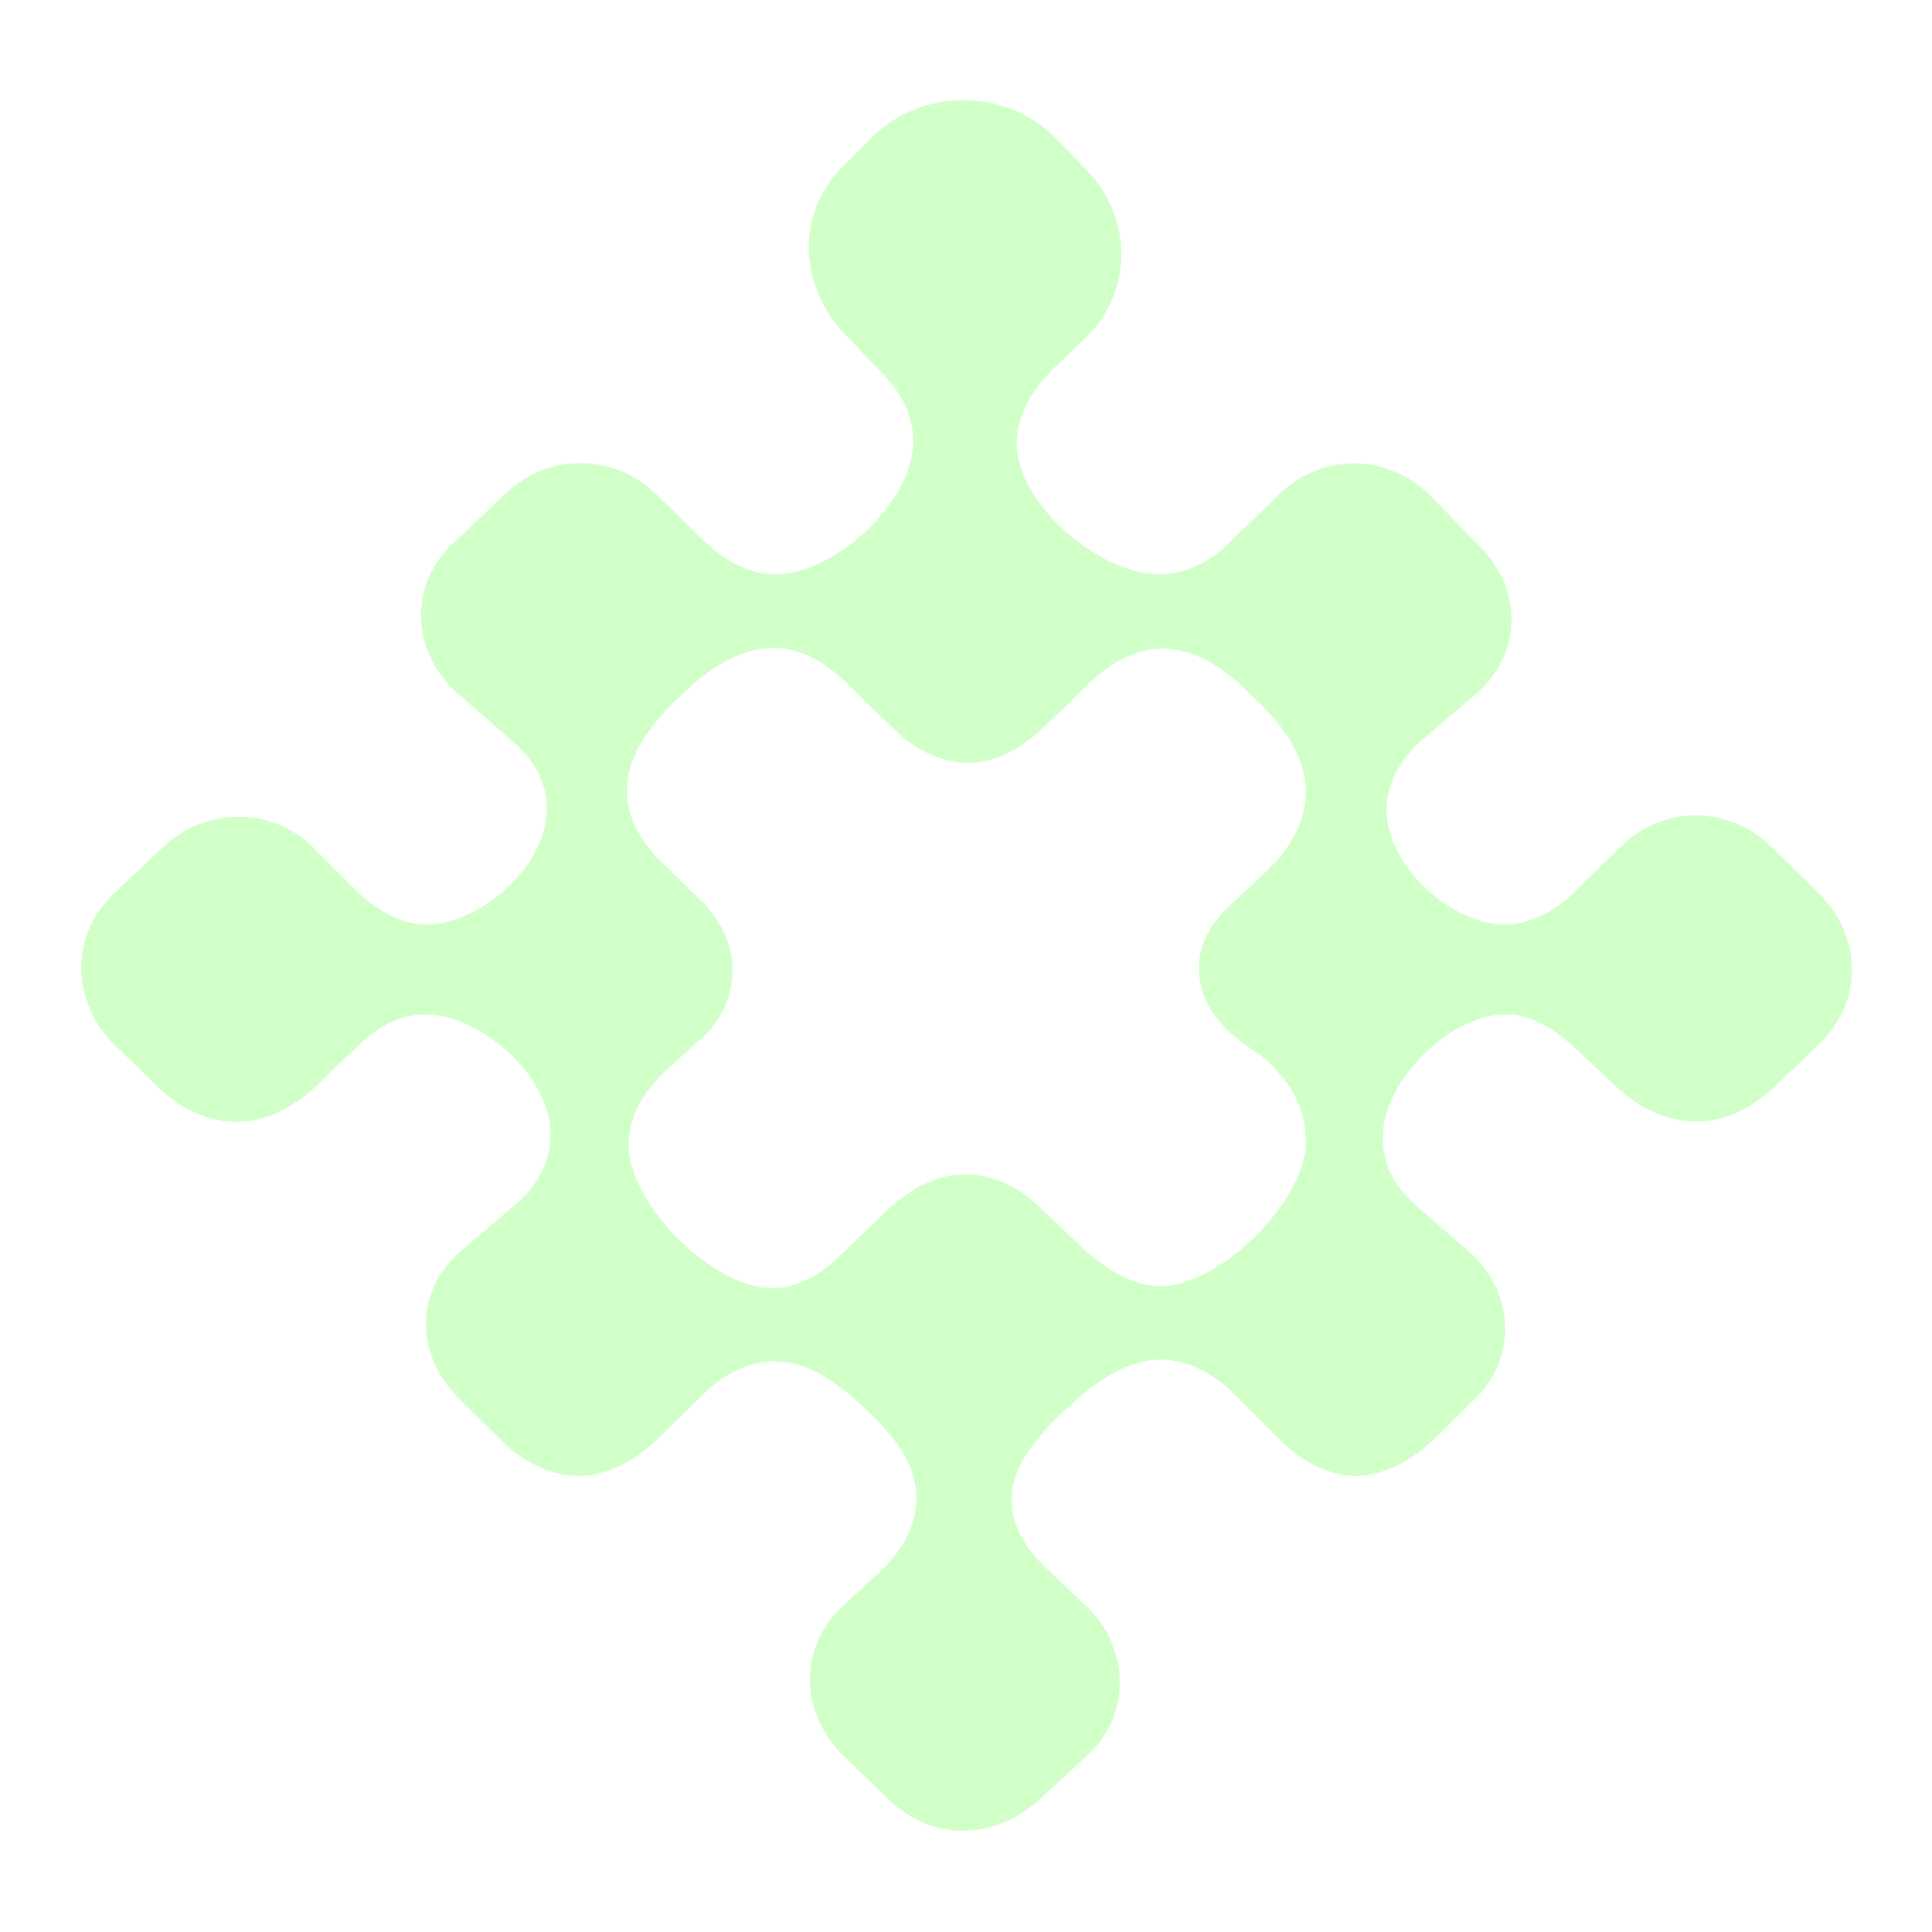
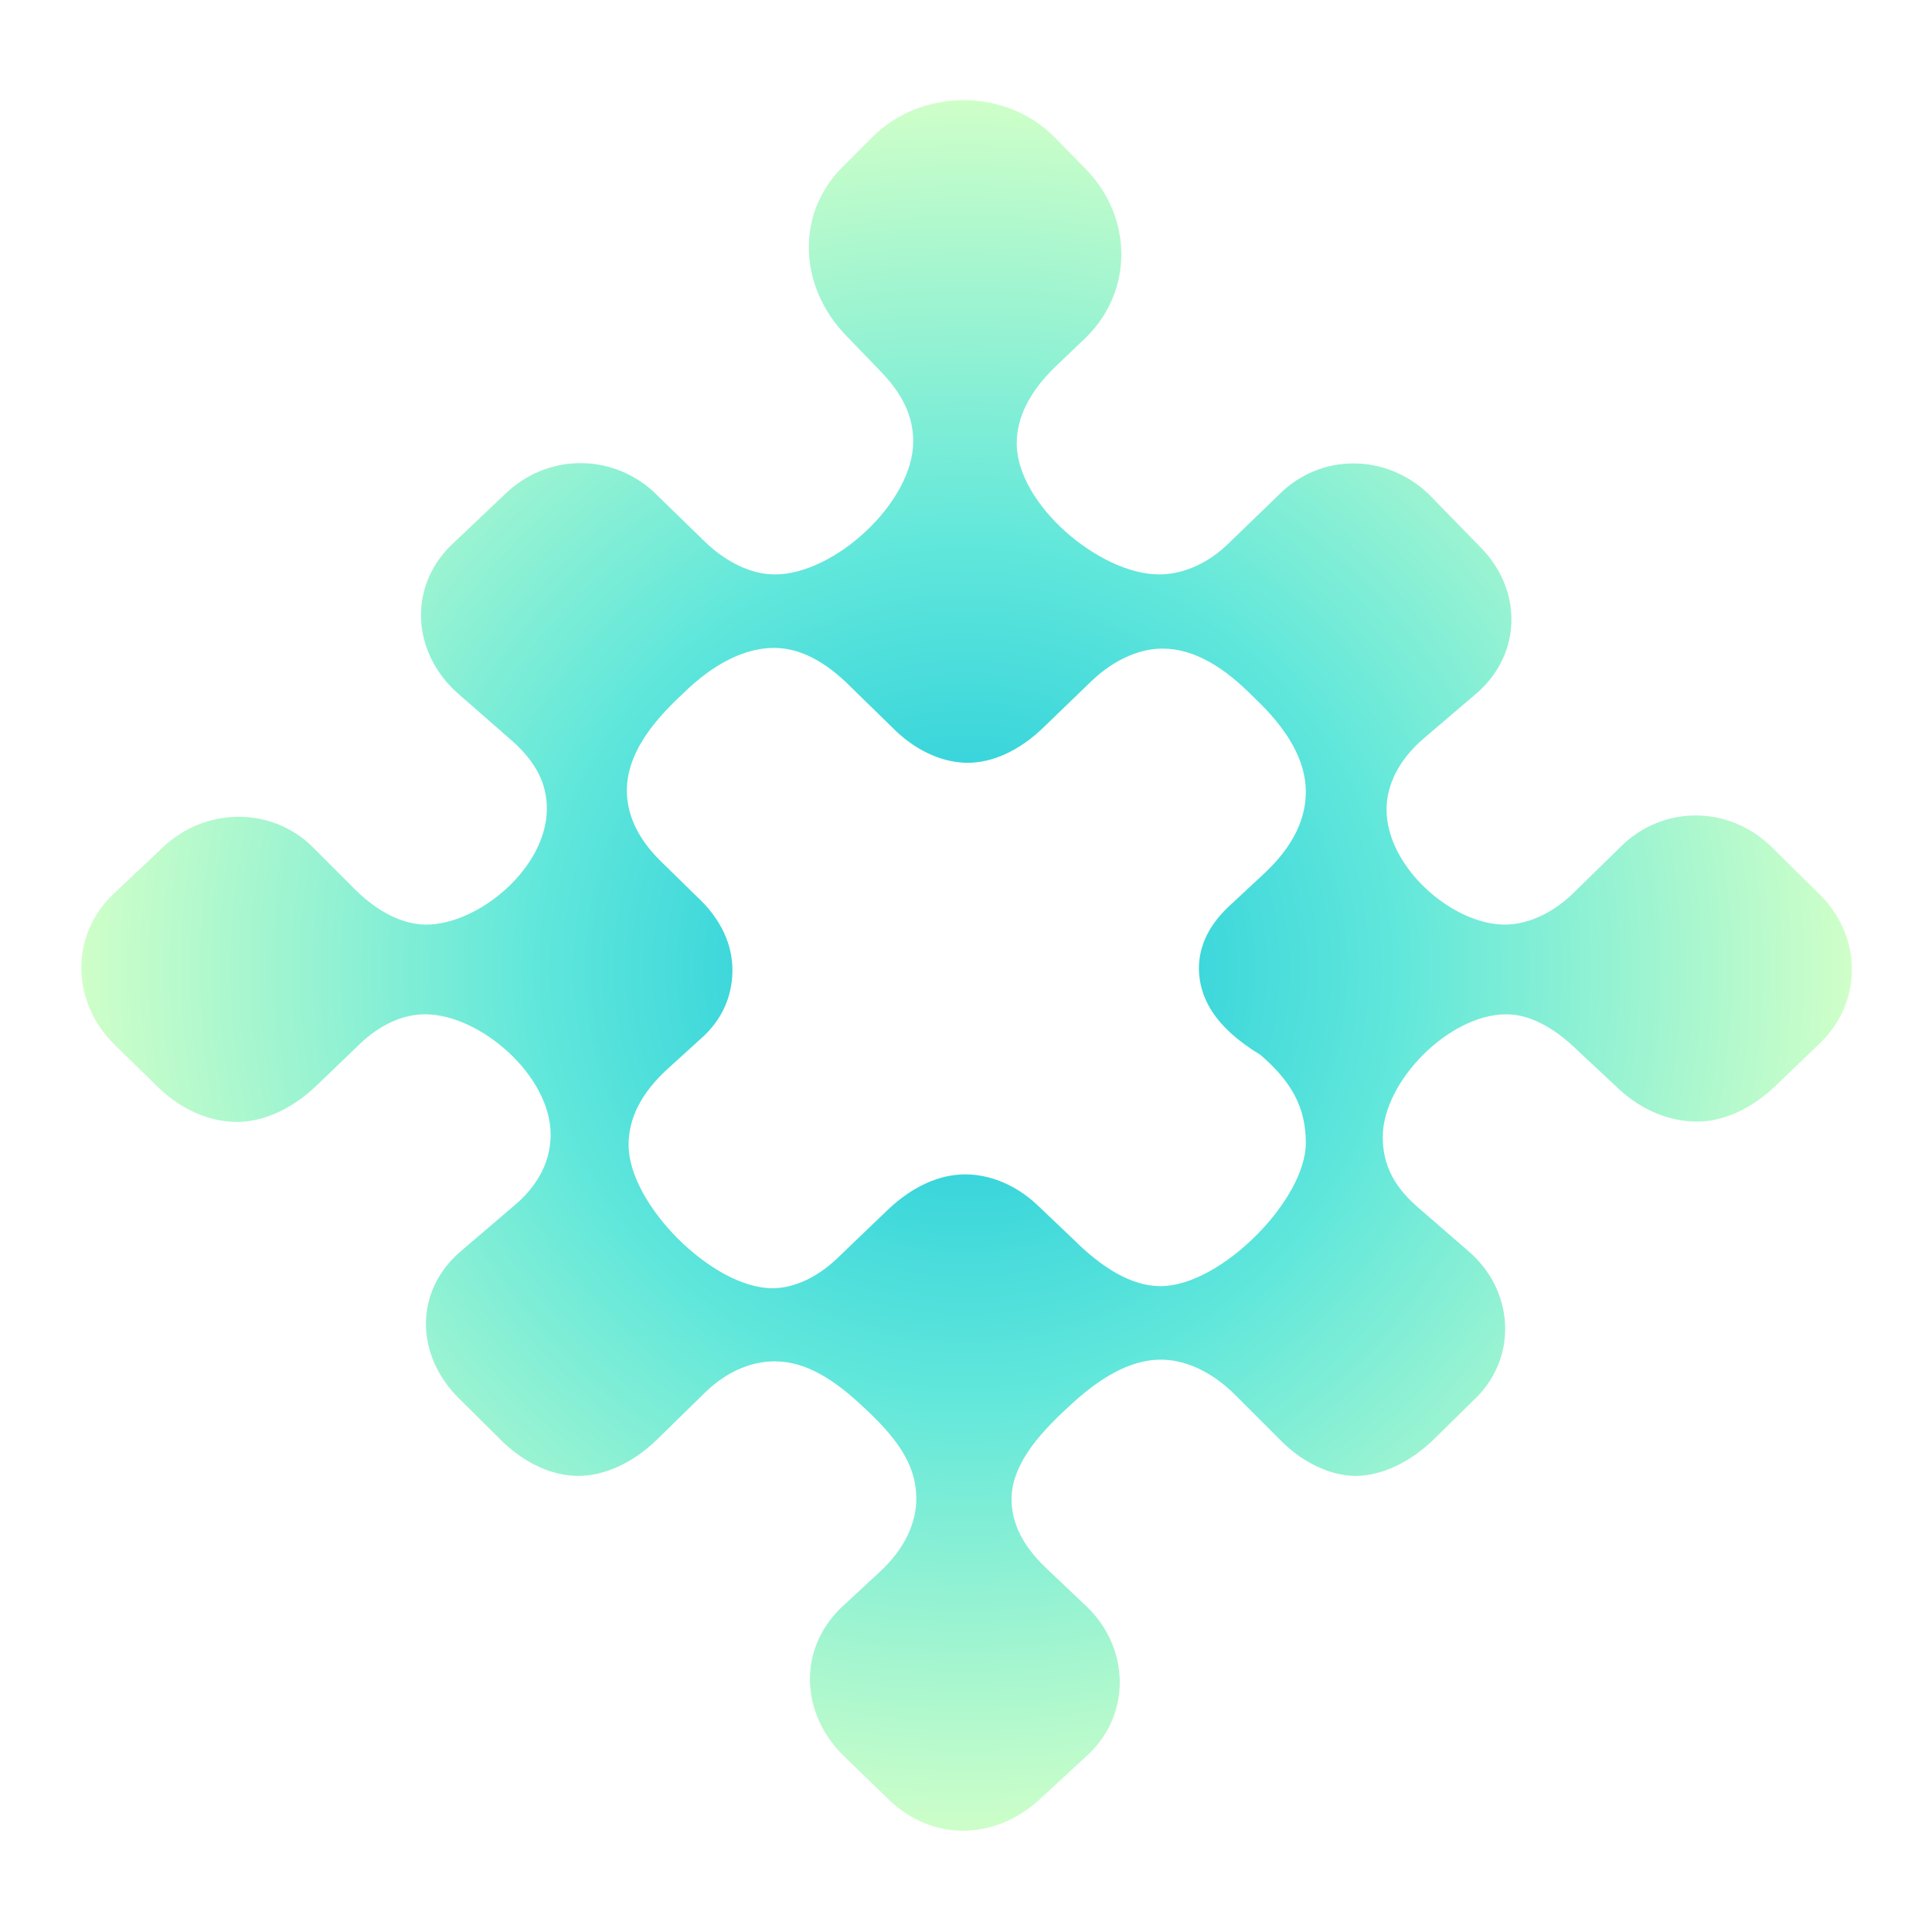
<svg xmlns="http://www.w3.org/2000/svg" width="56" height="56" viewBox="0 0 56 56">
  <defs>
-     <radialGradient id="_ndu12a0" cx="0" cy="0" r="1" gradienttransform="translate(28 28.07) rotate(90) scale(25.23 25.64)" gradientUnits="userSpaceOnUse">
+     <radialGradient id="_ndu12a0" cx="0" cy="0" r="1" gradientTransform="translate(28 28.07) rotate(90) scale(25.23 25.64)" gradientUnits="userSpaceOnUse">
      <stop stop-color="#15C5DC" offset="0" />
      <stop stop-color="#61E7DB" offset=".49" />
      <stop stop-color="#D0FFC8" offset="1" />
    </radialGradient>
  </defs>
  <path d="m52.72 25.9-1.37-1.35c-1.23-1.21-3.14-1.22-4.36-0.02l-1.43 1.4c-0.68 0.64-1.4 0.87-1.94 0.87-1.52 0-3.43-1.66-3.43-3.34 0-0.7 0.35-1.43 1.07-2.05l1.57-1.34c1.28-1.14 1.3-2.97 0.09-4.2l-1.5-1.54c-1.24-1.19-3.13-1.2-4.33-0.01l-1.53 1.48c-0.66 0.62-1.38 0.85-1.96 0.85-1.73 0-4.13-2.04-4.13-3.8 0-0.72 0.35-1.48 1.12-2.22l0.91-0.87c1.35-1.35 1.33-3.46-0.02-4.85l-0.9-0.92c-1.44-1.47-3.9-1.43-5.31 0l-0.89 0.89c-1.32 1.36-1.21 3.43 0.12 4.82l1.03 1.07c0.67 0.69 0.94 1.34 0.94 2.03 0 1.75-2.27 3.85-4.01 3.85-0.64 0-1.37-0.31-2.04-0.96l-1.49-1.45c-1.23-1.11-3.08-1.09-4.29 0.08l-1.58 1.5c-1.23 1.22-1.11 3.09 0.19 4.26l1.6 1.4c0.72 0.64 1 1.27 1 1.96 0 1.72-1.98 3.36-3.5 3.36-0.64 0-1.39-0.34-2.09-1.05l-1.22-1.22c-1.19-1.16-3.1-1.13-4.32 0.03l-1.45 1.37c-1.28 1.24-1.18 3.17 0.08 4.38l1.28 1.25c0.66 0.62 1.46 0.96 2.24 0.96 0.75 0 1.57-0.36 2.28-1.03l1.28-1.23c0.65-0.62 1.32-0.86 1.89-0.86 1.6 0 3.64 1.78 3.64 3.48 0 0.73-0.31 1.46-1.12 2.12l-1.51 1.29c-1.34 1.17-1.28 3.02-0.01 4.26l1.27 1.26c0.67 0.63 1.44 0.97 2.17 0.97 0.75 0 1.58-0.37 2.28-1.05l1.42-1.39c0.68-0.65 1.39-0.88 2-0.88 0.91 0 1.73 0.54 2.54 1.3 0.93 0.86 1.56 1.64 1.56 2.68 0 0.69-0.32 1.45-1.09 2.15l-1.1 1.02c-1.25 1.22-1.16 3.07 0.09 4.29l1.32 1.28c1.26 1.2 3.05 1.16 4.34-0.01l1.45-1.34c1.23-1.19 1.16-3.09-0.08-4.27l-1.19-1.13c-0.72-0.69-0.98-1.36-0.98-1.97 0-0.96 0.73-1.84 1.65-2.68 0.88-0.83 1.78-1.37 2.67-1.37 0.69 0 1.46 0.32 2.17 1.03l1.36 1.36c0.65 0.64 1.46 0.98 2.12 0.98 0.75 0 1.58-0.39 2.27-1.06l1.26-1.24c1.18-1.21 1.04-3.09-0.24-4.2l-1.52-1.32c-0.73-0.64-0.98-1.3-0.98-2 0-1.62 1.93-3.56 3.58-3.56 0.65 0 1.35 0.35 2.06 1.04l1.23 1.15c0.66 0.6 1.45 0.92 2.25 0.92 0.76 0 1.58-0.38 2.26-1.03l1.28-1.23c1.28-1.23 1.23-3.13-0.02-4.35zm-16.18 4.68c0.9 0.78 1.31 1.52 1.31 2.55 0 1.65-2.47 4.15-4.21 4.15-0.84 0-1.7-0.53-2.53-1.36l-1.03-0.98c-0.65-0.62-1.42-0.9-2.1-0.9-0.76 0-1.53 0.35-2.24 1.02l-1.48 1.42c-0.64 0.61-1.32 0.86-1.87 0.86-1.74 0-4.17-2.44-4.17-4.15 0-0.74 0.33-1.5 1.2-2.27l0.99-0.9c0.63-0.6 0.82-1.31 0.82-1.9 0-0.71-0.3-1.47-1.07-2.17l-1-0.98c-0.74-0.72-0.99-1.44-0.99-2.05 0-1.02 0.67-1.93 1.62-2.81 0.88-0.87 1.8-1.33 2.64-1.33 0.74 0 1.48 0.37 2.25 1.15l1.28 1.25c0.67 0.64 1.43 0.93 2.09 0.93 0.72 0 1.49-0.35 2.17-1l1.44-1.39c0.69-0.65 1.43-0.92 2.03-0.92 0.91 0 1.78 0.52 2.66 1.42 0.97 0.91 1.5 1.82 1.5 2.73 0 0.75-0.33 1.56-1.24 2.4l-1.01 0.94c-0.65 0.62-0.85 1.24-0.85 1.8 0.02 0.81 0.42 1.66 1.79 2.49z" fill="url(#_ndu12a0)" />
</svg>
